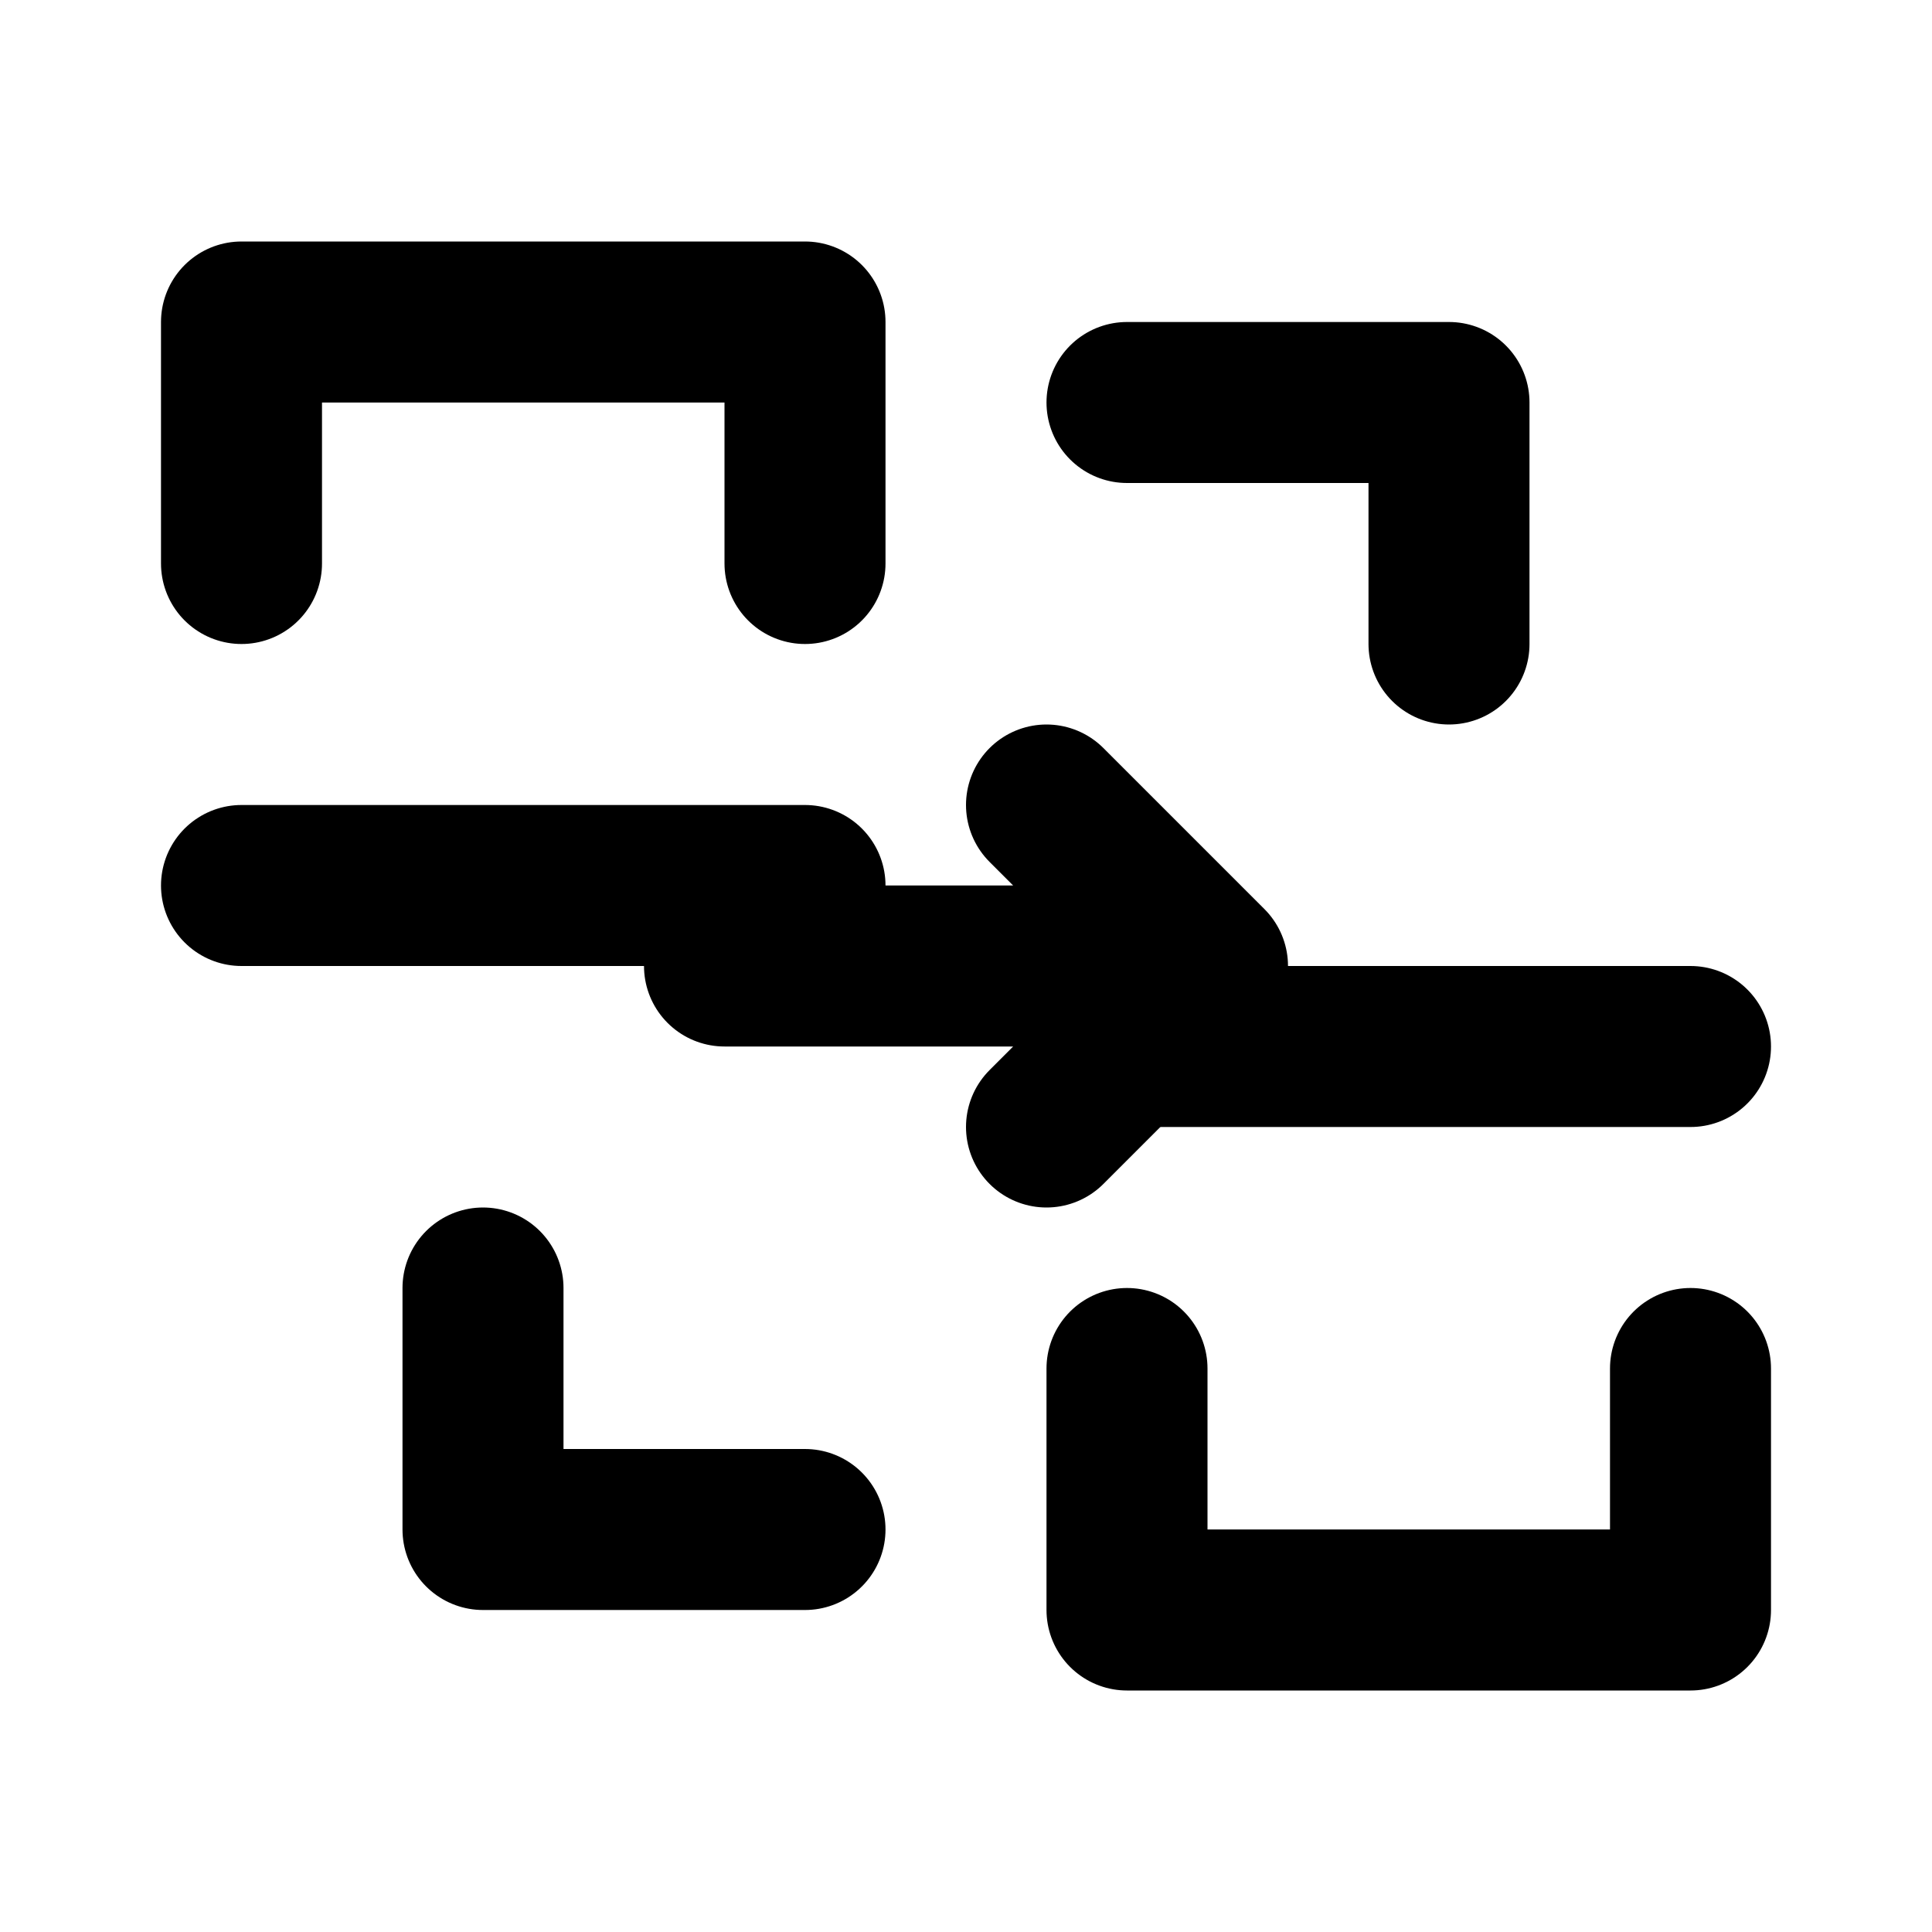
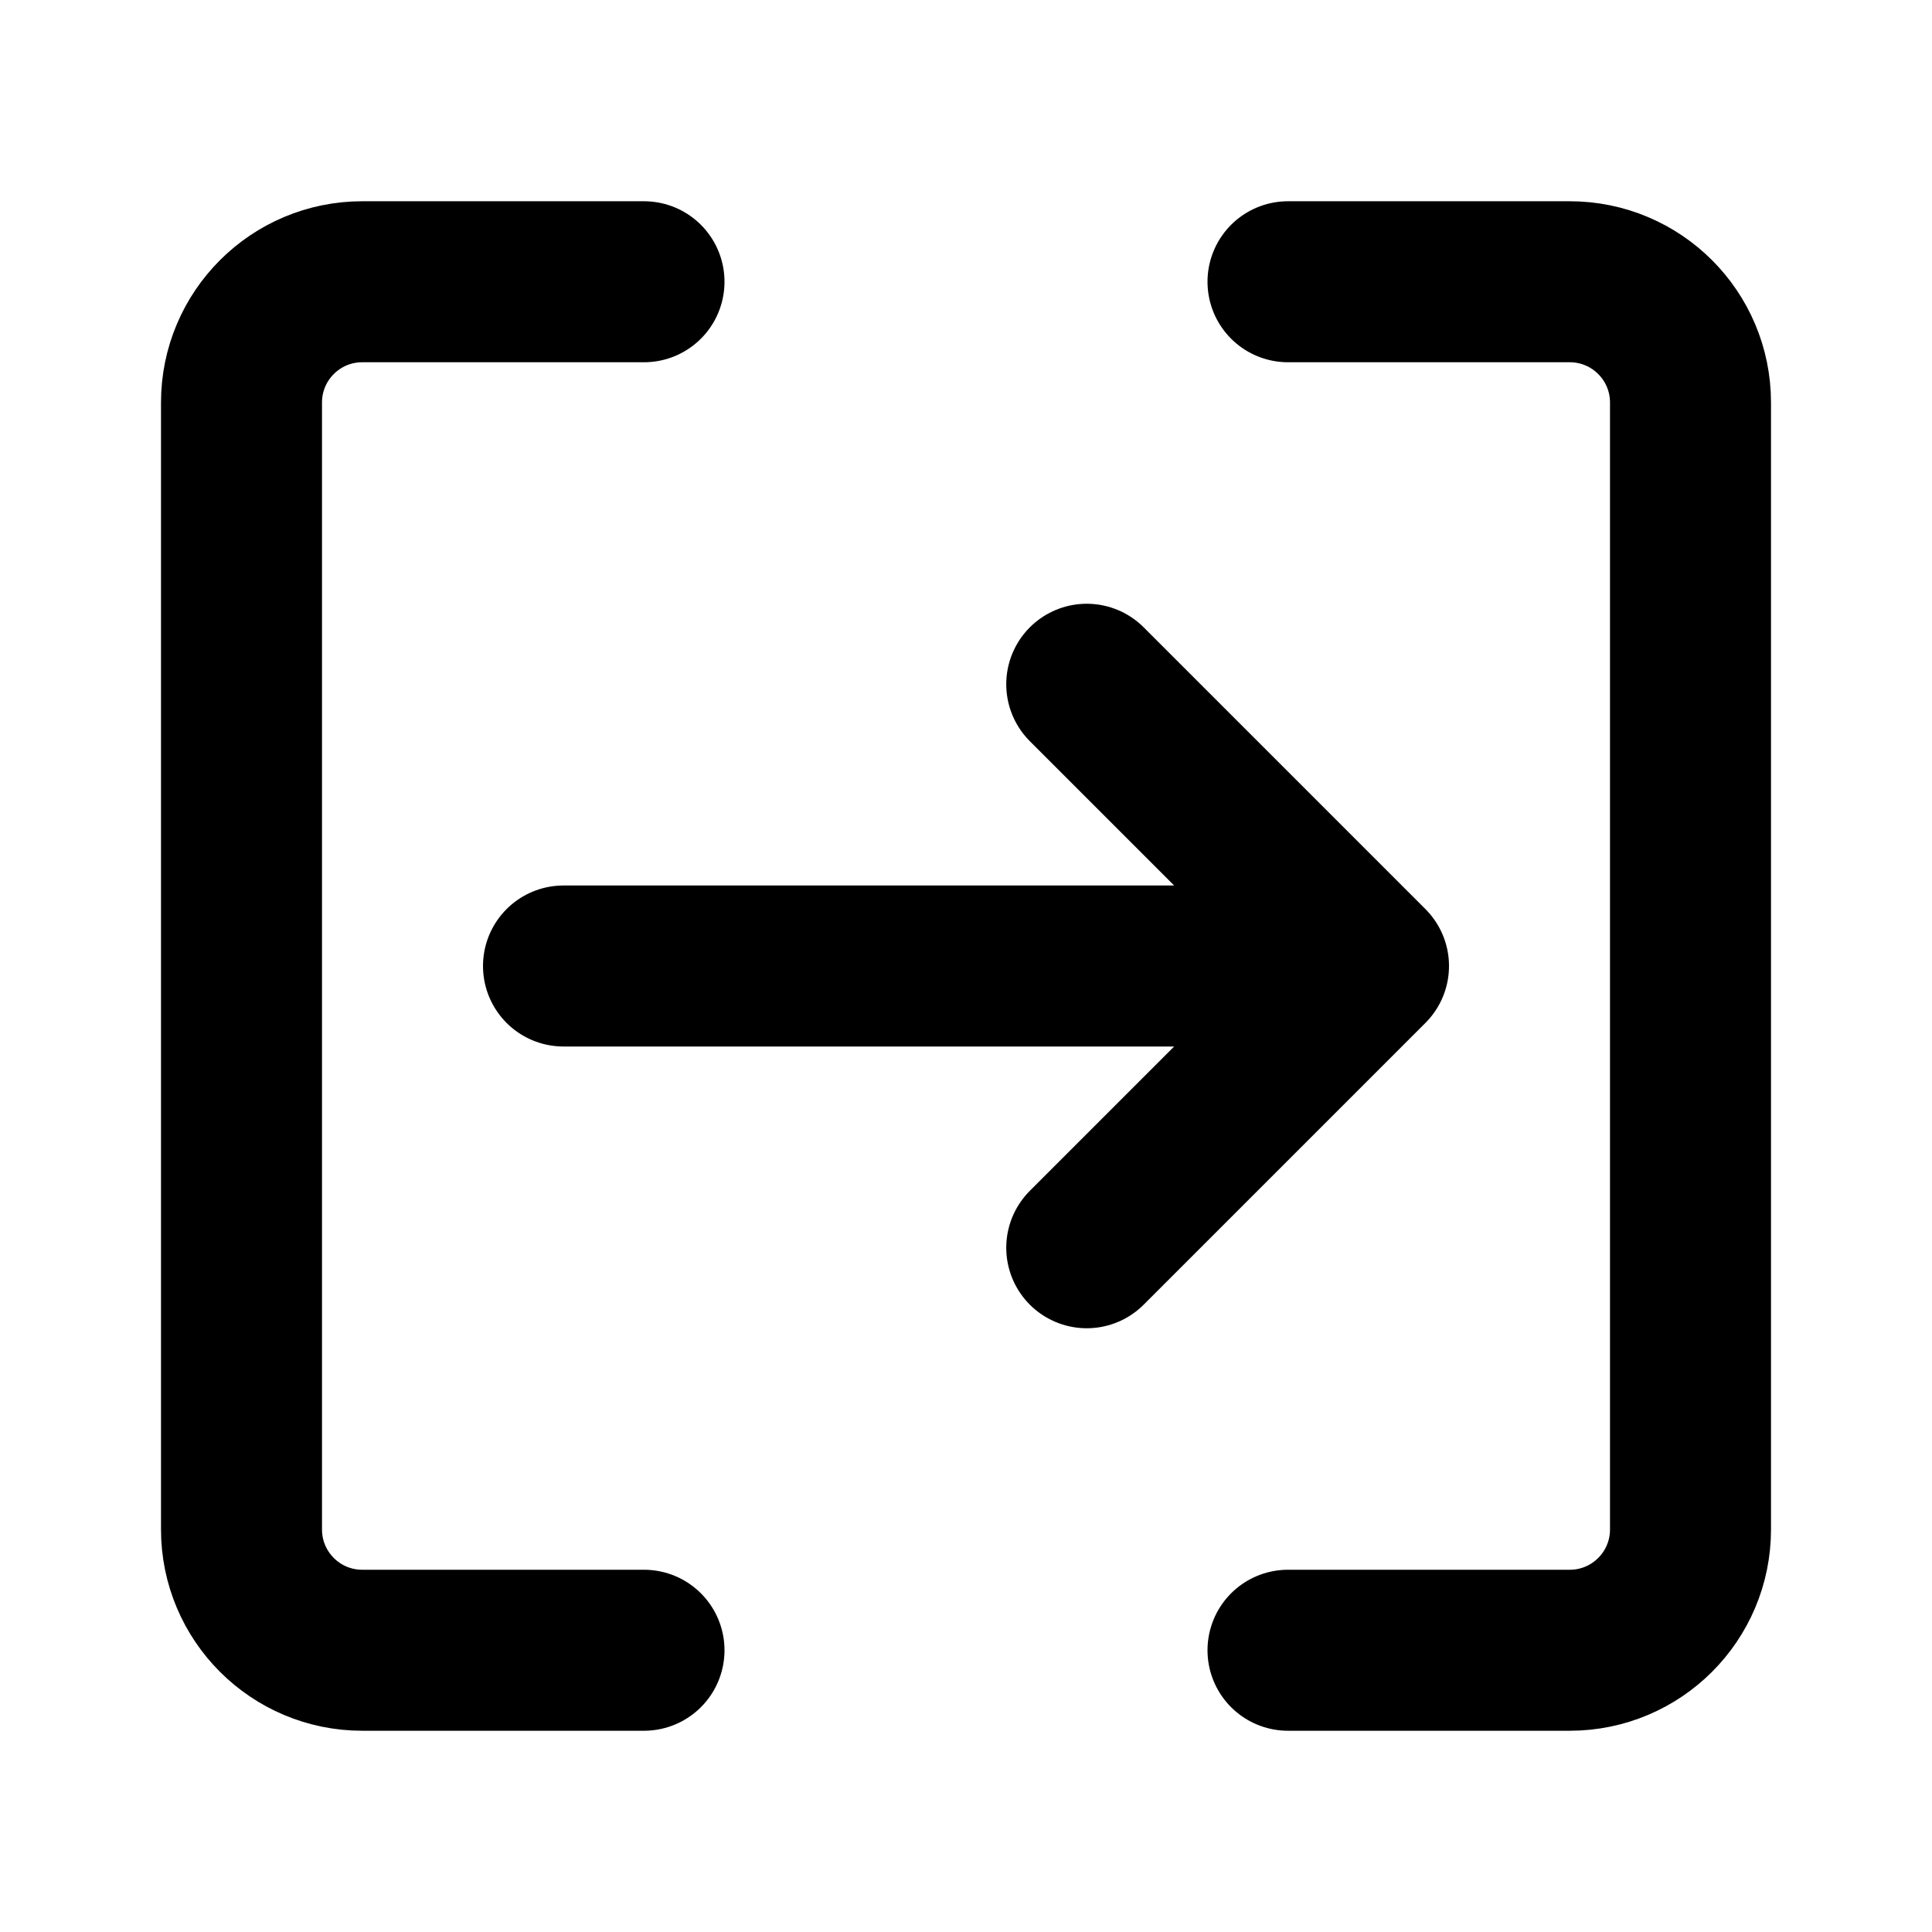
<svg xmlns="http://www.w3.org/2000/svg" width="24" height="24" viewBox="0 0 24 24" fill="none" stroke="currentColor" stroke-width="2" stroke-linecap="round" stroke-linejoin="round">
-   <path d="M3 7V4h7v3M14 17v3h7v-3M3 11h7M14 13h7" />
-   <path d="M6 16v3h4M18 8V5h-4M9 12h6m-2-2 2 2-2 2" />
+   <path d="M8 3.5H4.5A1.5 1.5 0 0 0 3 5v14a1.5 1.5 0 0 0 1.5 1.5H8M16 3.5h3.5A1.5 1.5 0 0 1 21 5v14a1.5 1.5 0 0 1-1.5 1.5H16" />
+   <path d="M7 12h10m-3.5-3.5L17 12l-3.5 3.5" />
</svg>
